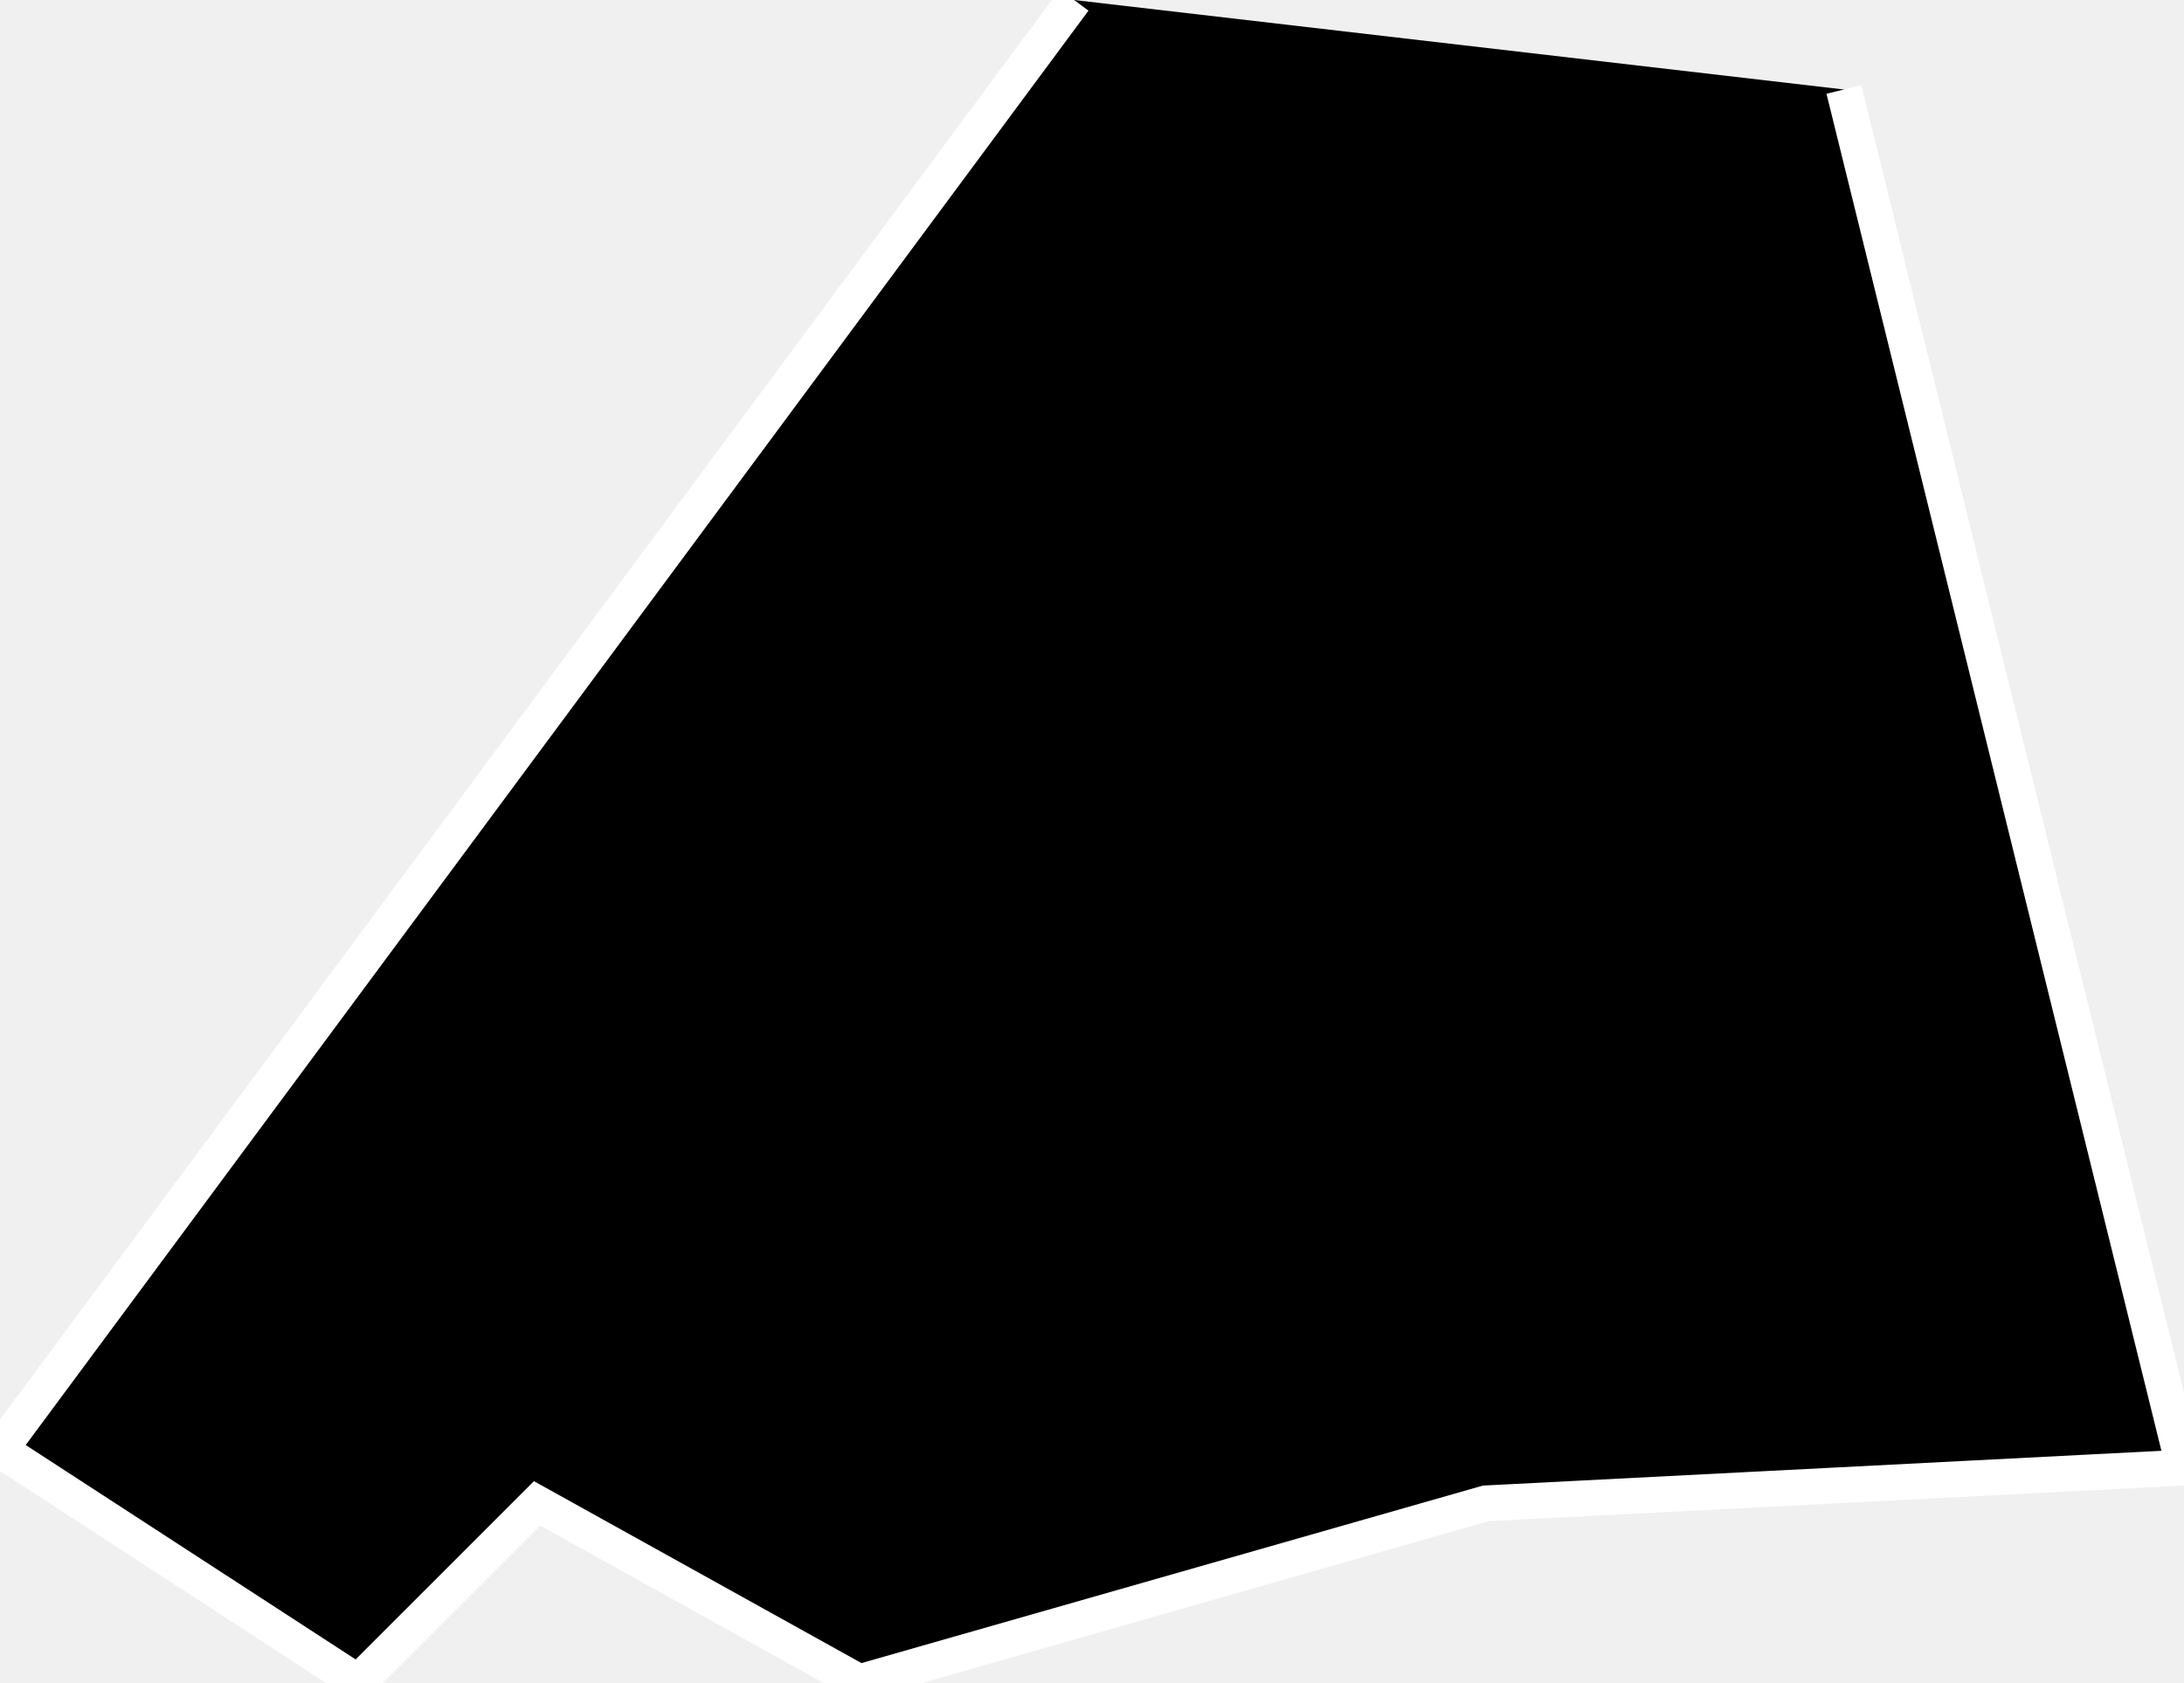
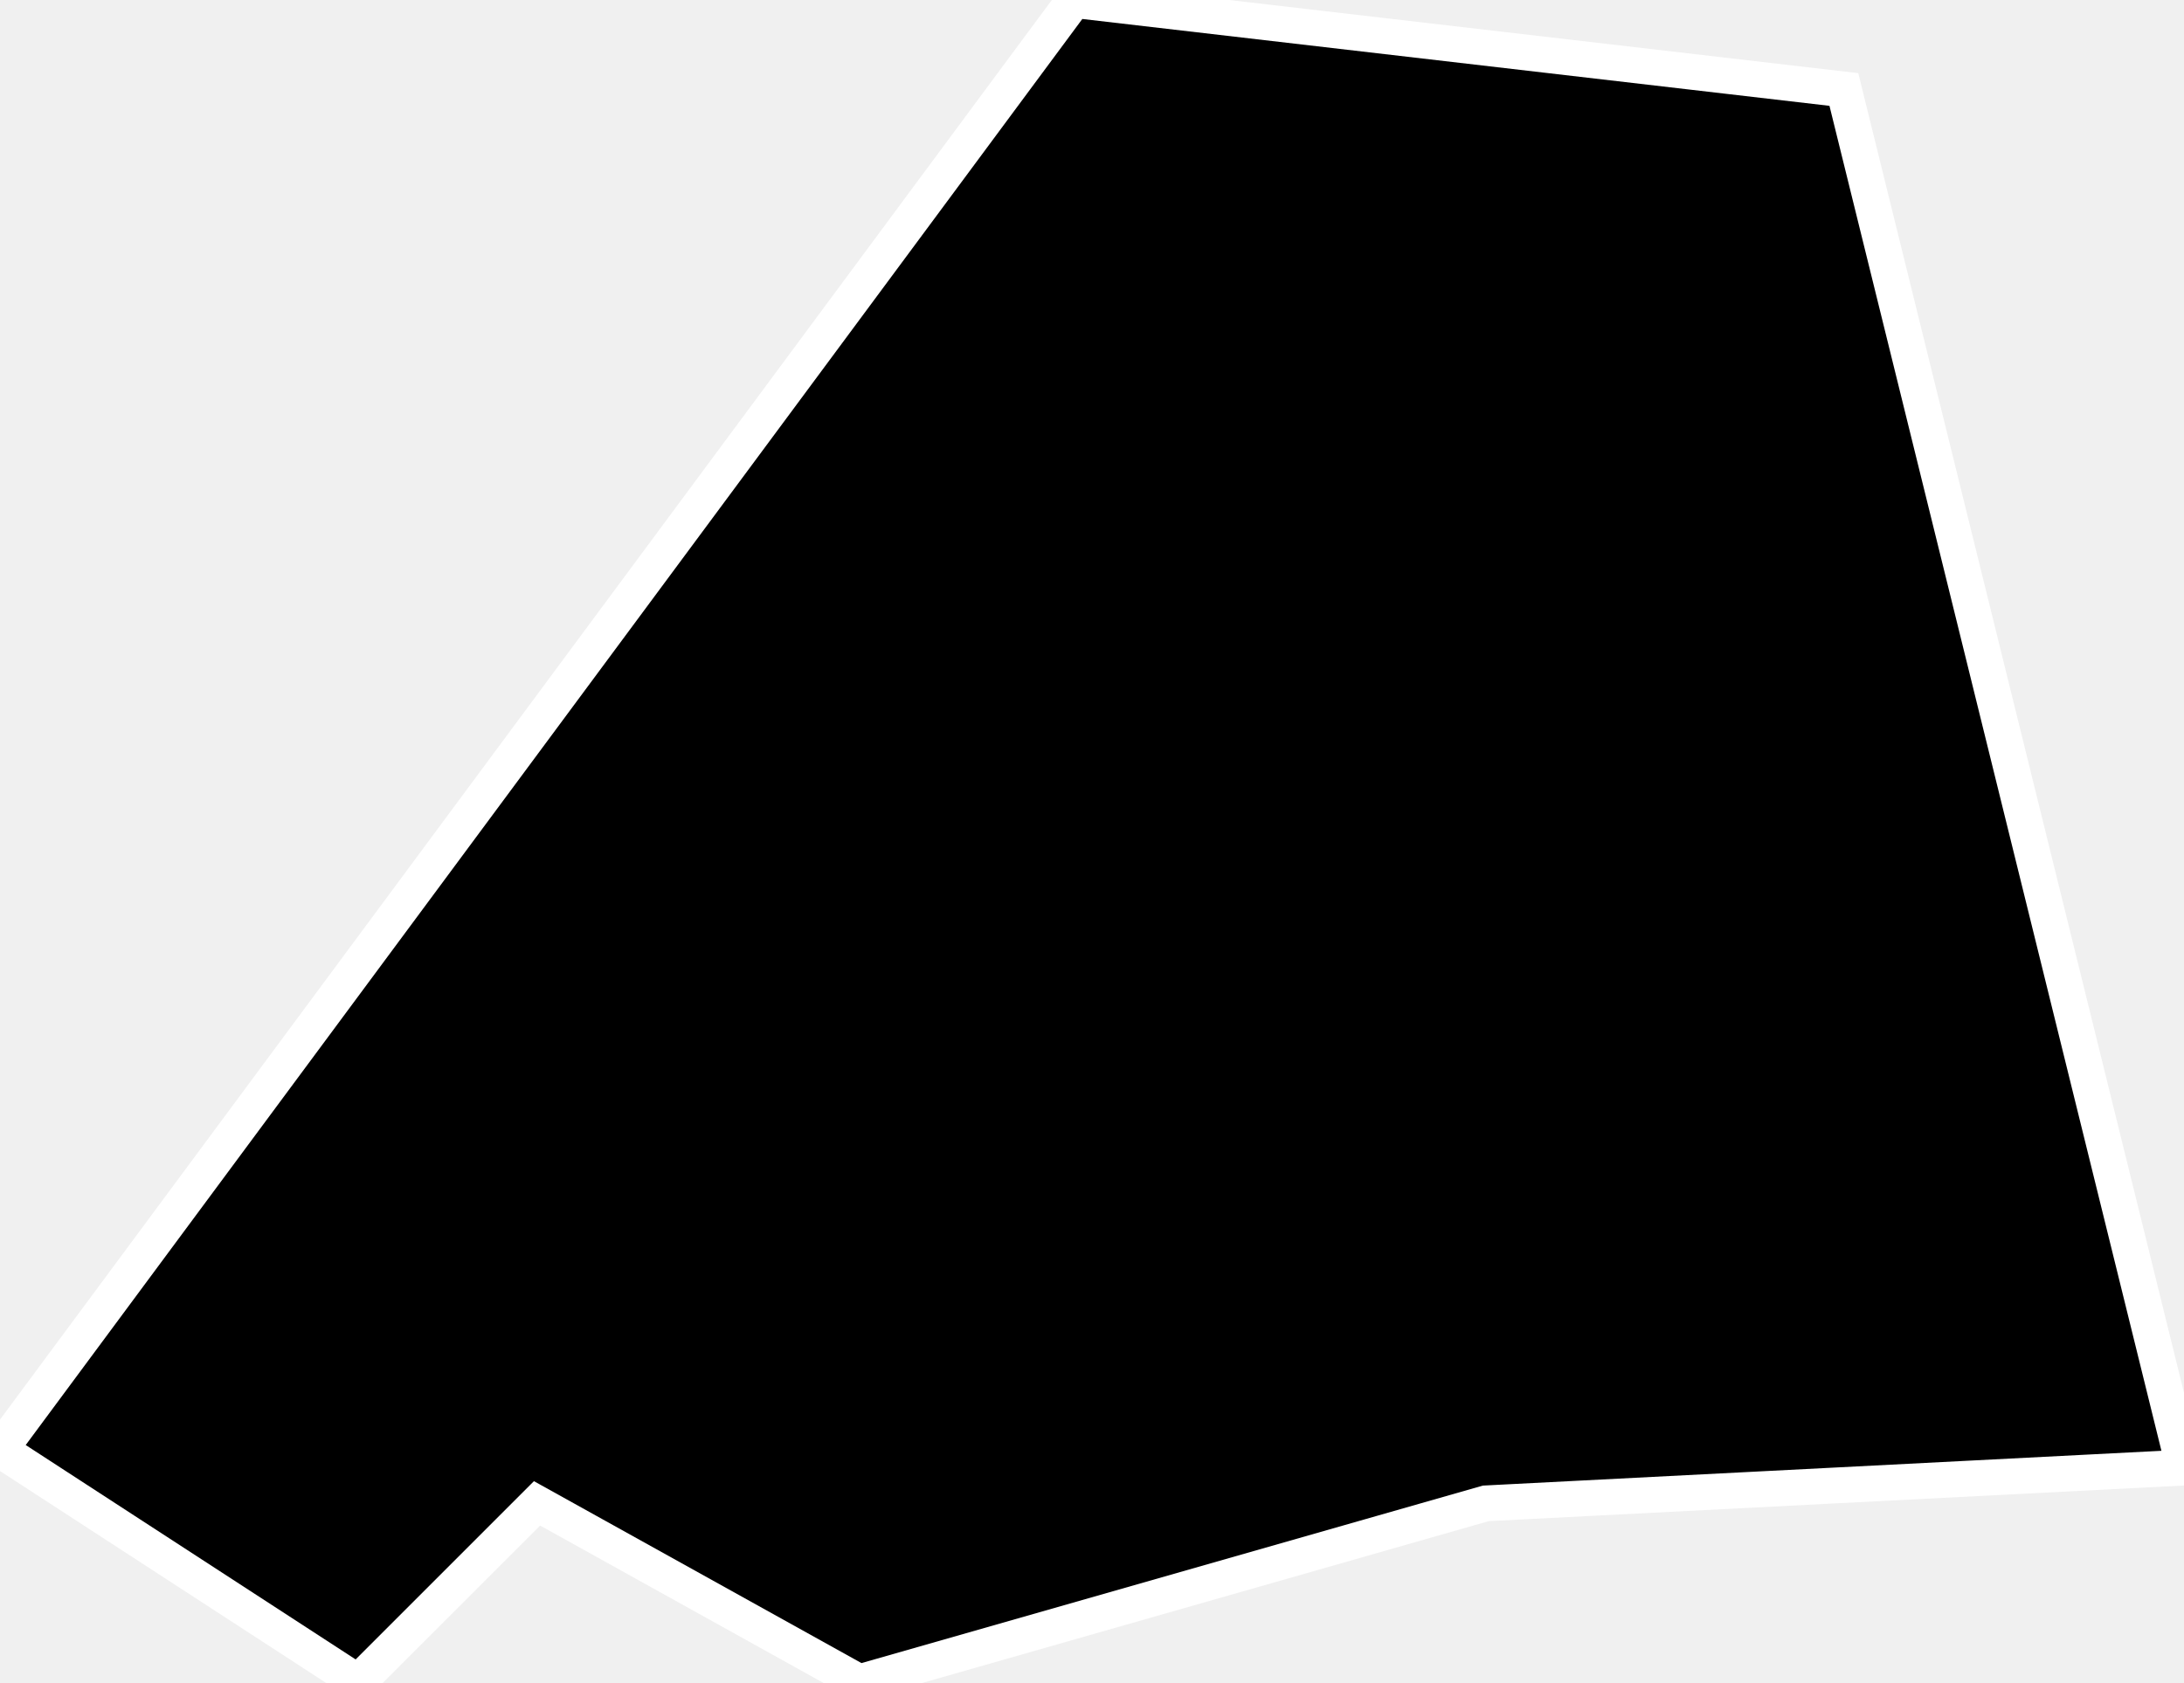
<svg xmlns="http://www.w3.org/2000/svg" version="1.1" id="Layer_1" x="0px" y="0px" width="61px" height="47px" viewBox="0 0 61 47" enable-background="new 0 0 61 47" xml:space="preserve">
-   <polyline stroke="#FFFFFF" stroke-miterlimit="10" points="30,0 0,40.5 10,47 15,42 24,47 41.5,42 61,41 51.5,2.5 " />
+   <polygon stroke="#FFFFFF" stroke-miterlimit="10" points="30,0 0,40.5 10,47 15,42 24,47 41.5,42 61,41 51.5,2.5 " />
</svg>
